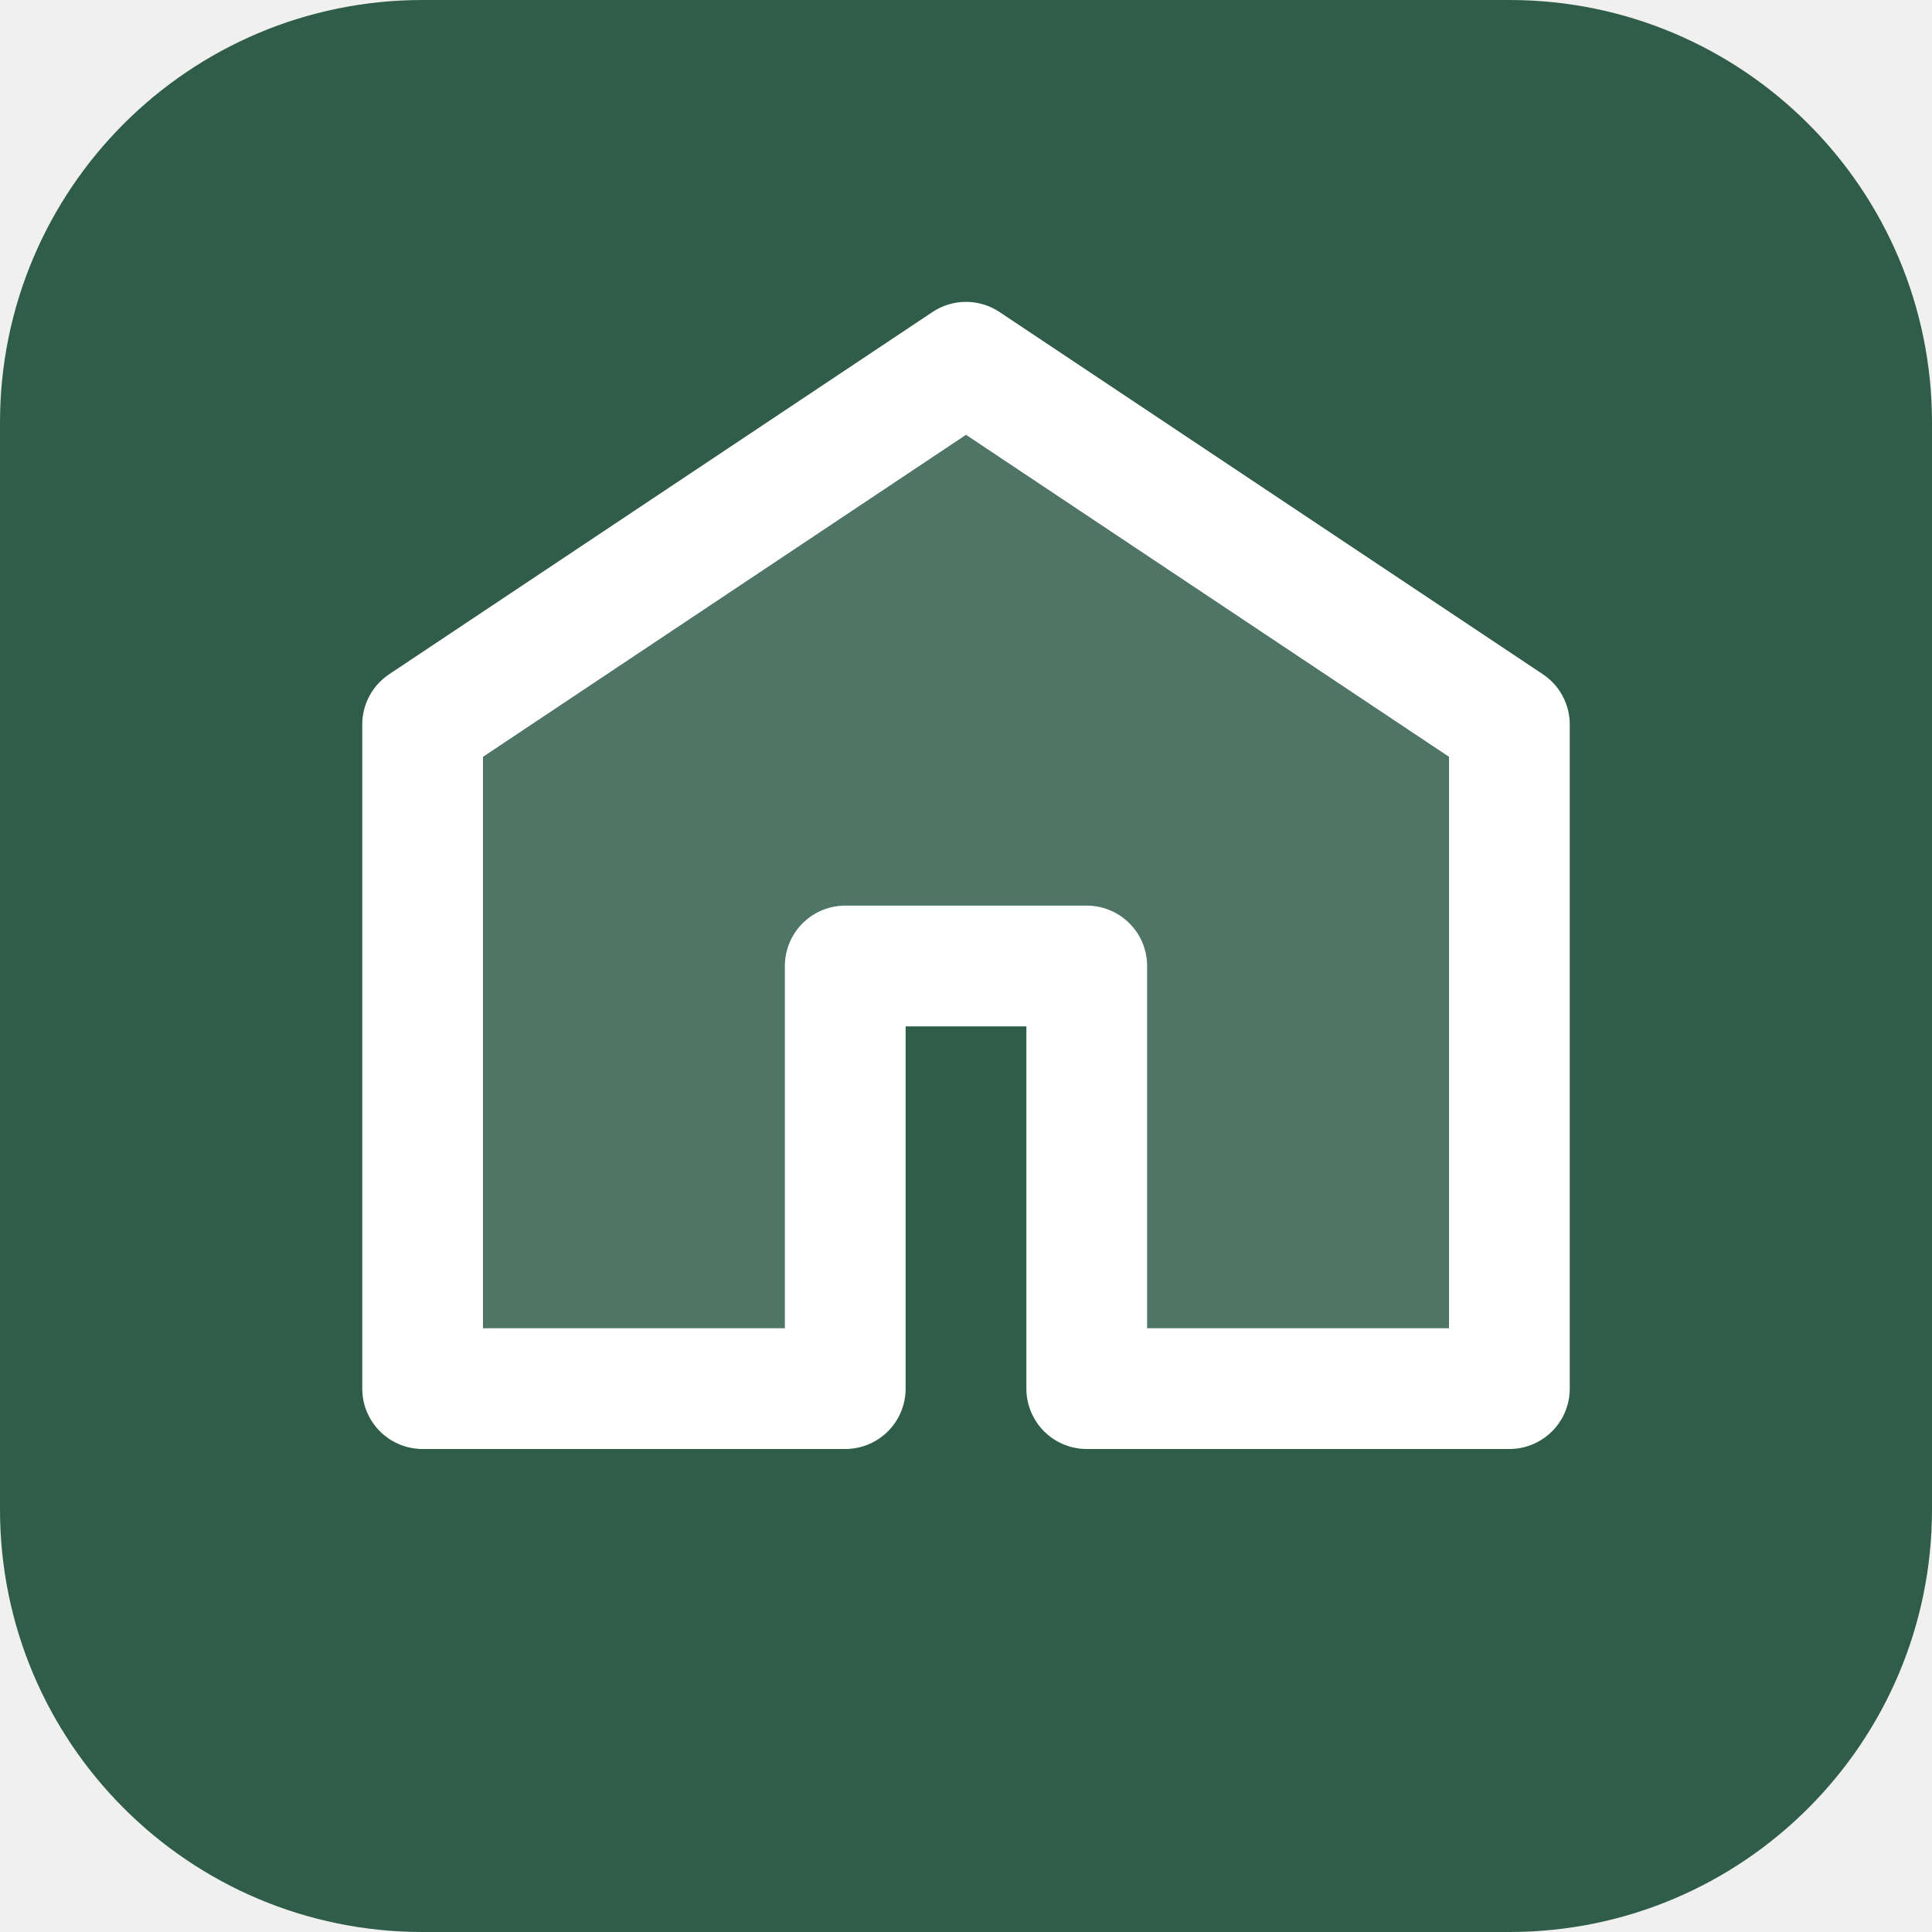
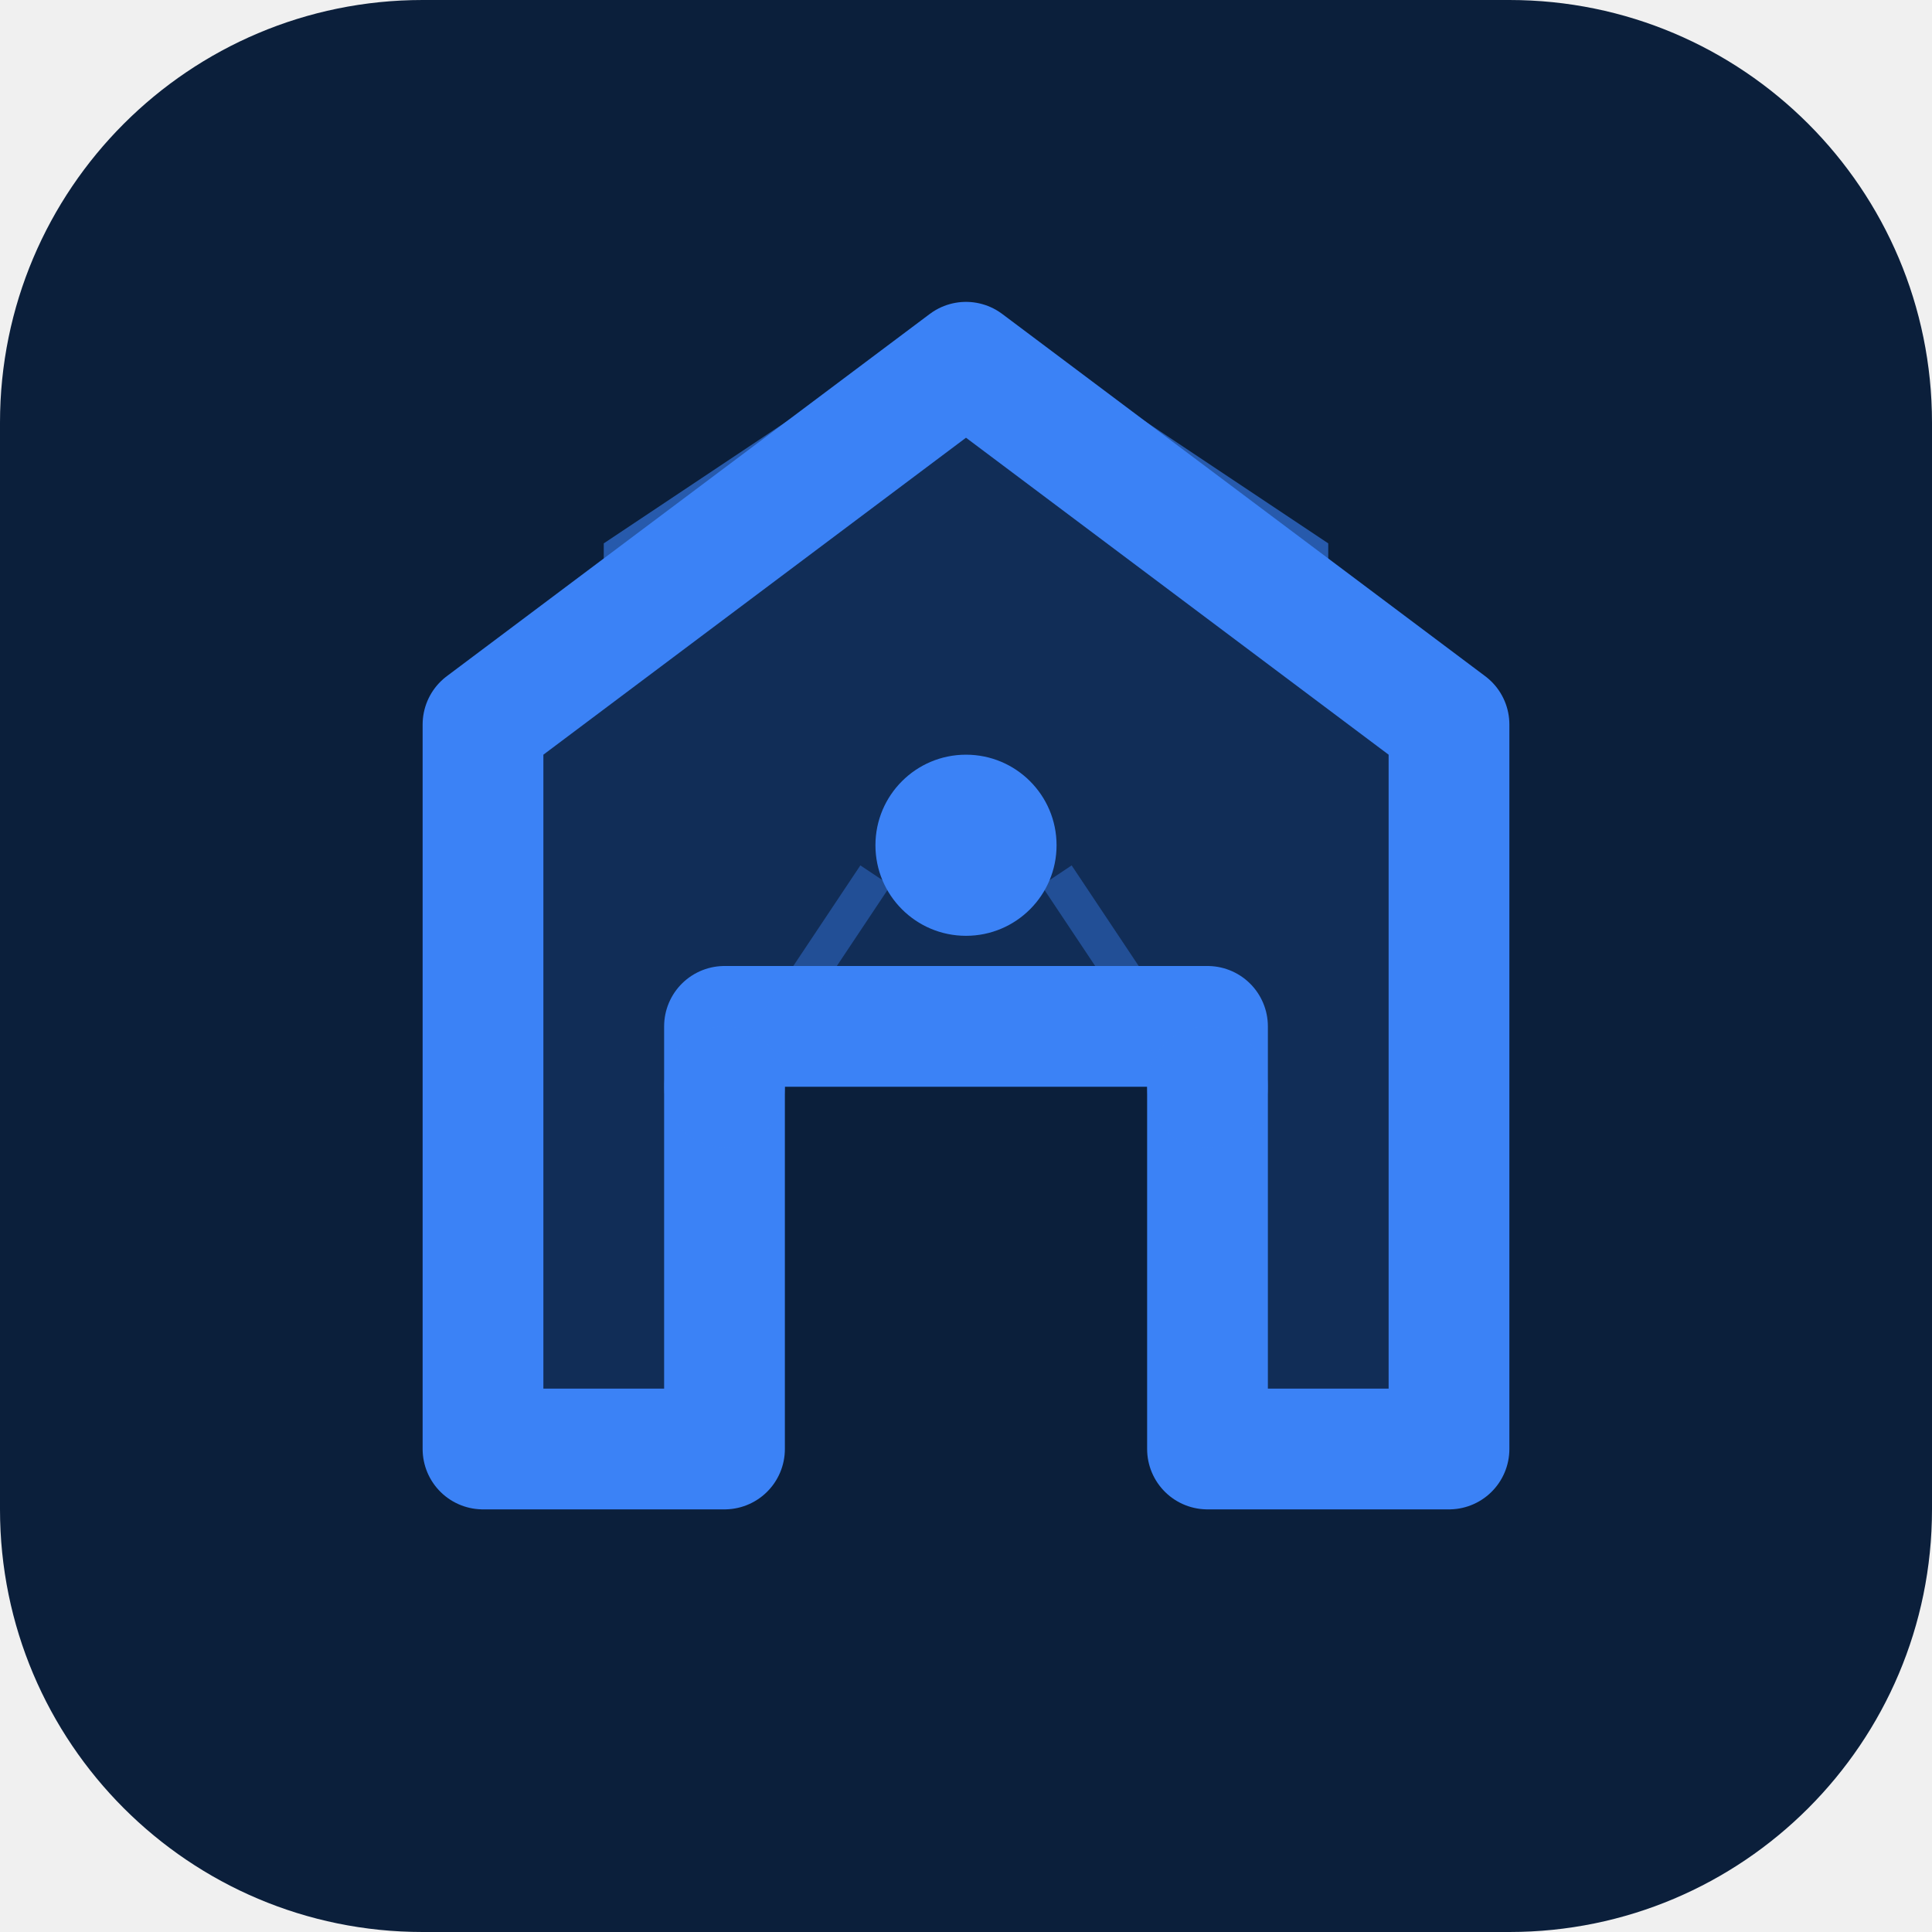
<svg xmlns="http://www.w3.org/2000/svg" width="32" height="32" viewBox="0 0 32 32" fill="none">
-   <rect width="32" height="32" rx="7" fill="#2F5D4A" />
-   <path d="M7 23V12L16 6L25 12V23H18V16H14V23H7Z" stroke="#FFFFFF" stroke-width="2" stroke-linejoin="round" fill="rgba(255,255,255,0.15)" />
+   <rect width="32" height="32" rx="7" fill="#0B1F3B" />
+   <path d="M16 5L10 9V11L16 7L22 11V9L16 5Z" fill="#3B82F6" opacity="0.6" />
+   <path d="M8 12L16 6L24 12V24H20V17H12V24H8V12Z" stroke="#3B82F6" stroke-width="2" stroke-linejoin="round" fill="rgba(59,130,246,0.15)" />
+   <circle cx="16" cy="14" r="1.5" fill="#3B82F6" />
+   <circle cx="12" cy="18" r="1" fill="#3B82F6" opacity="0.5" />
+   <circle cx="20" cy="18" r="1" fill="#3B82F6" opacity="0.5" />
+   <line x1="14.5" y1="14.5" x2="12.5" y2="17.5" stroke="#3B82F6" stroke-width="0.6" opacity="0.4" />
+   <line x1="17.5" y1="14.5" x2="19.5" y2="17.5" stroke="#3B82F6" stroke-width="0.6" opacity="0.4" />
</svg>
